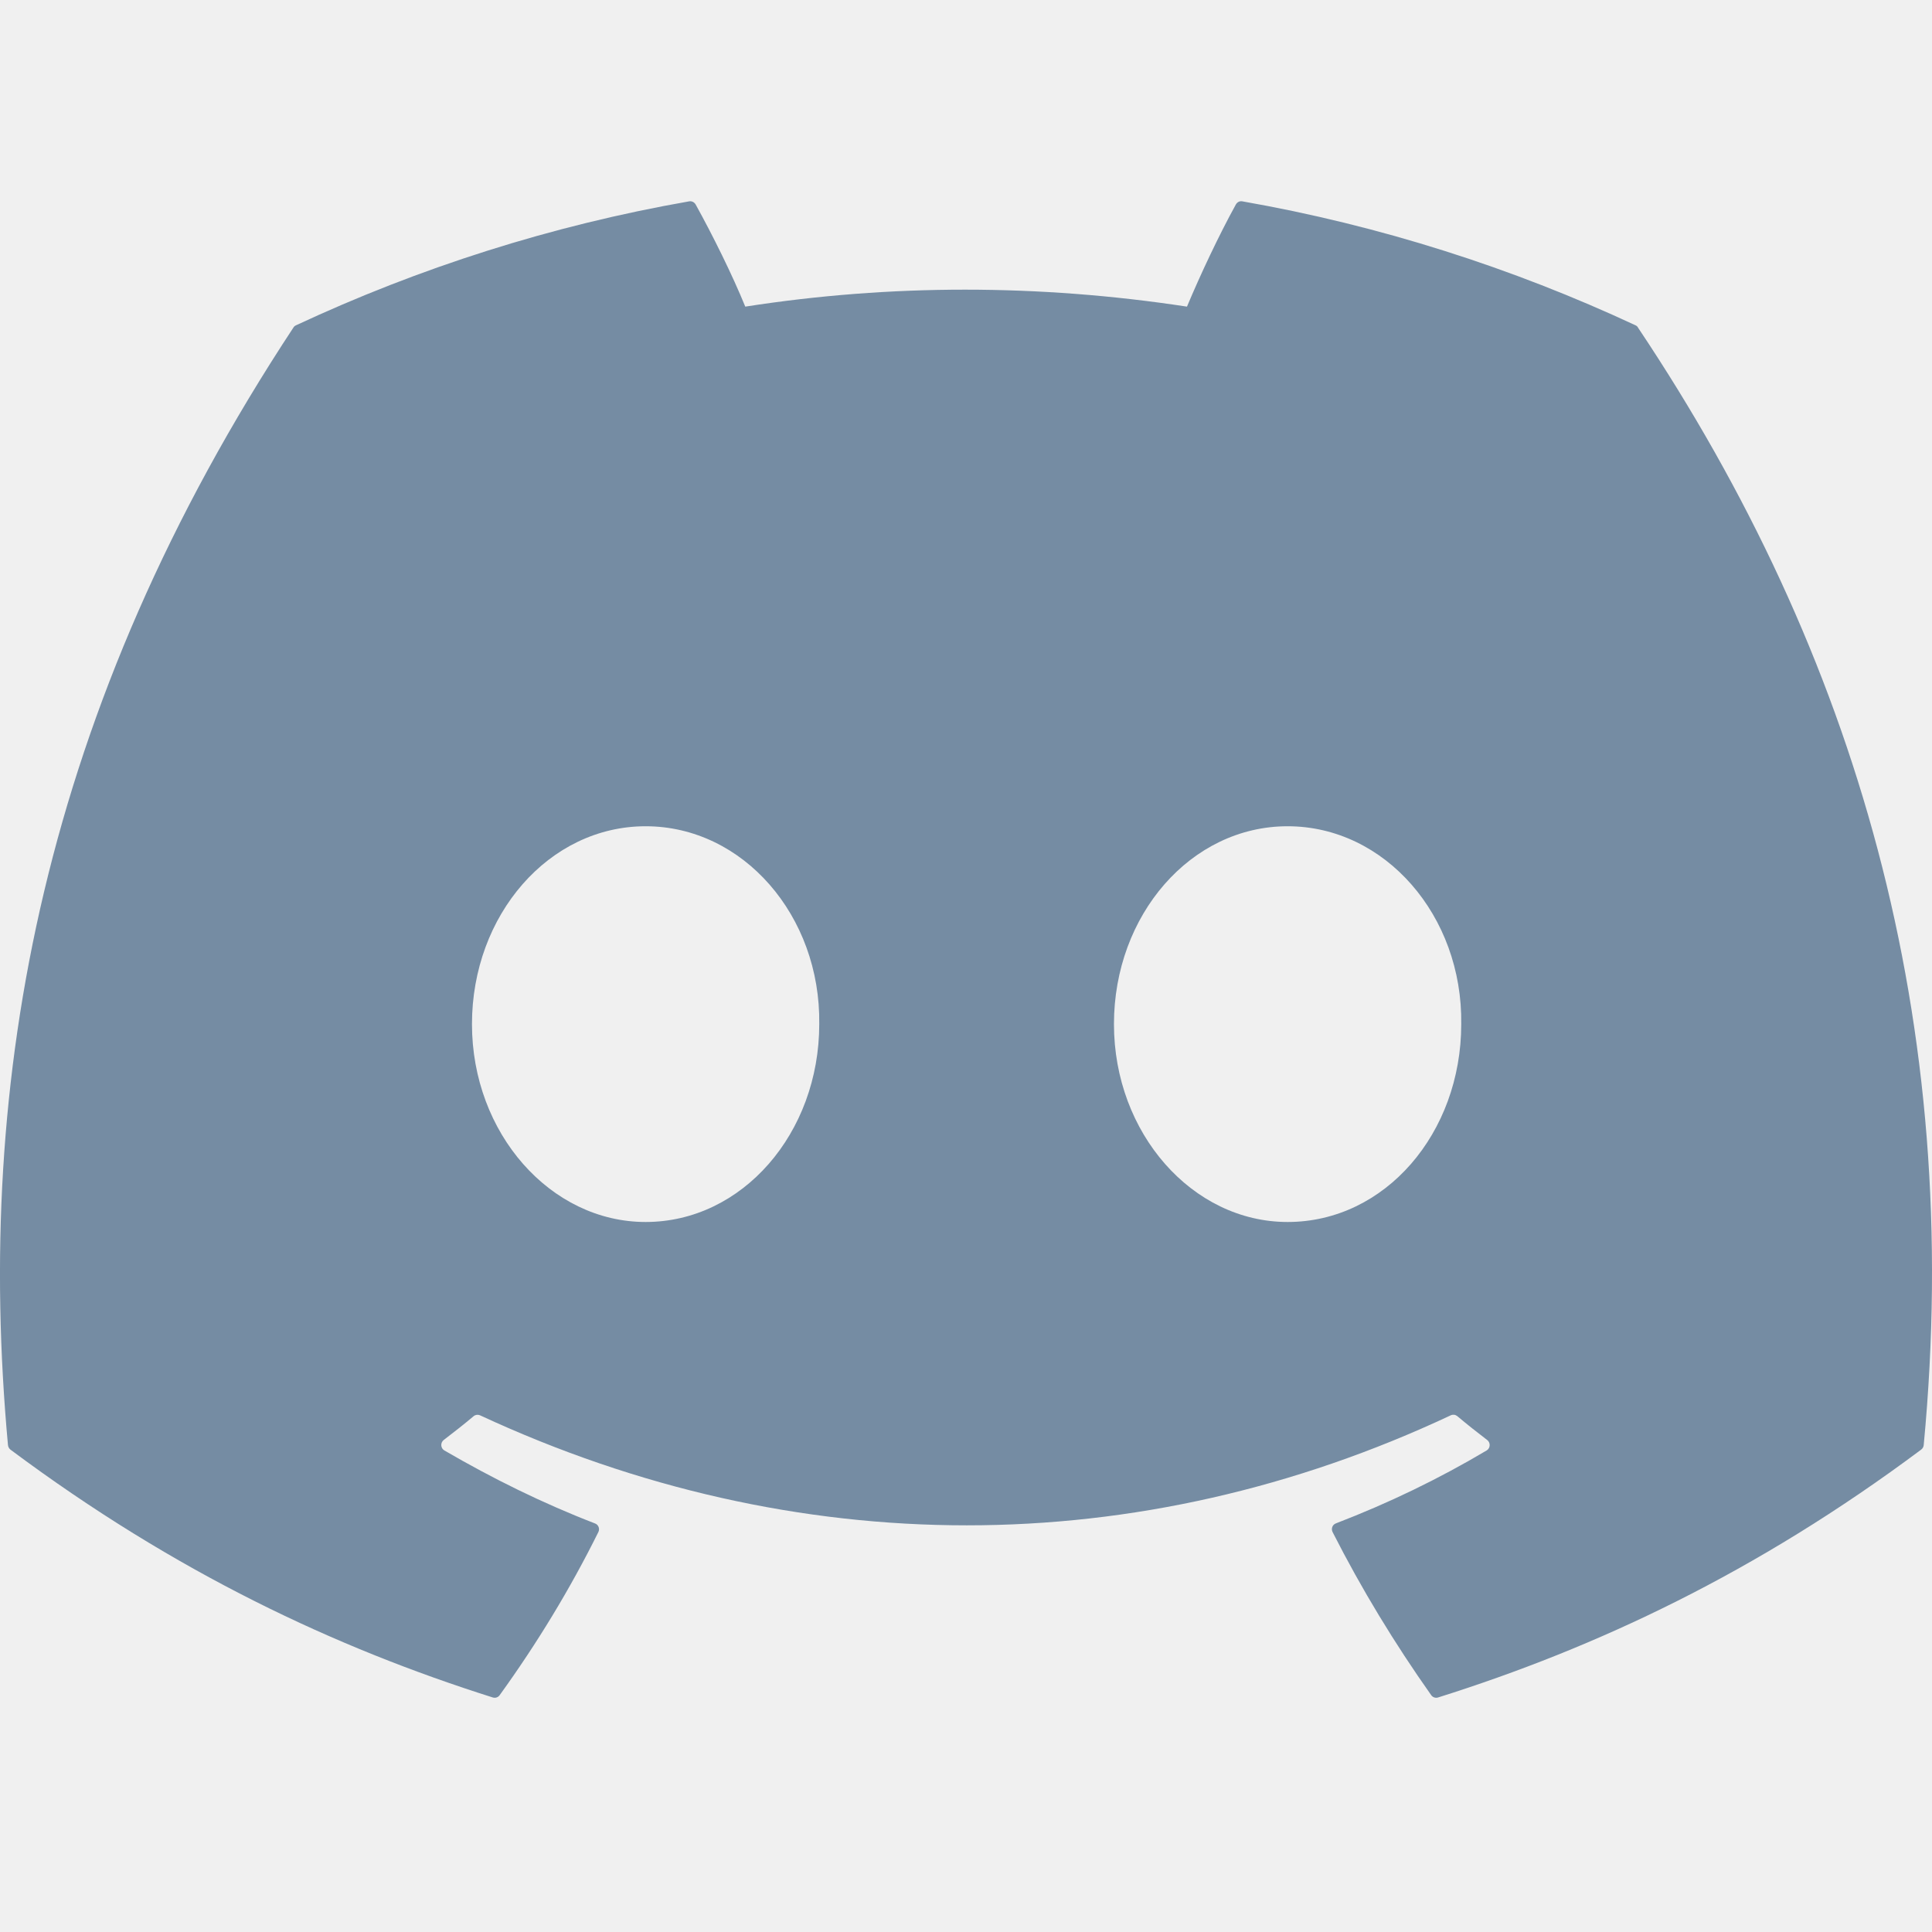
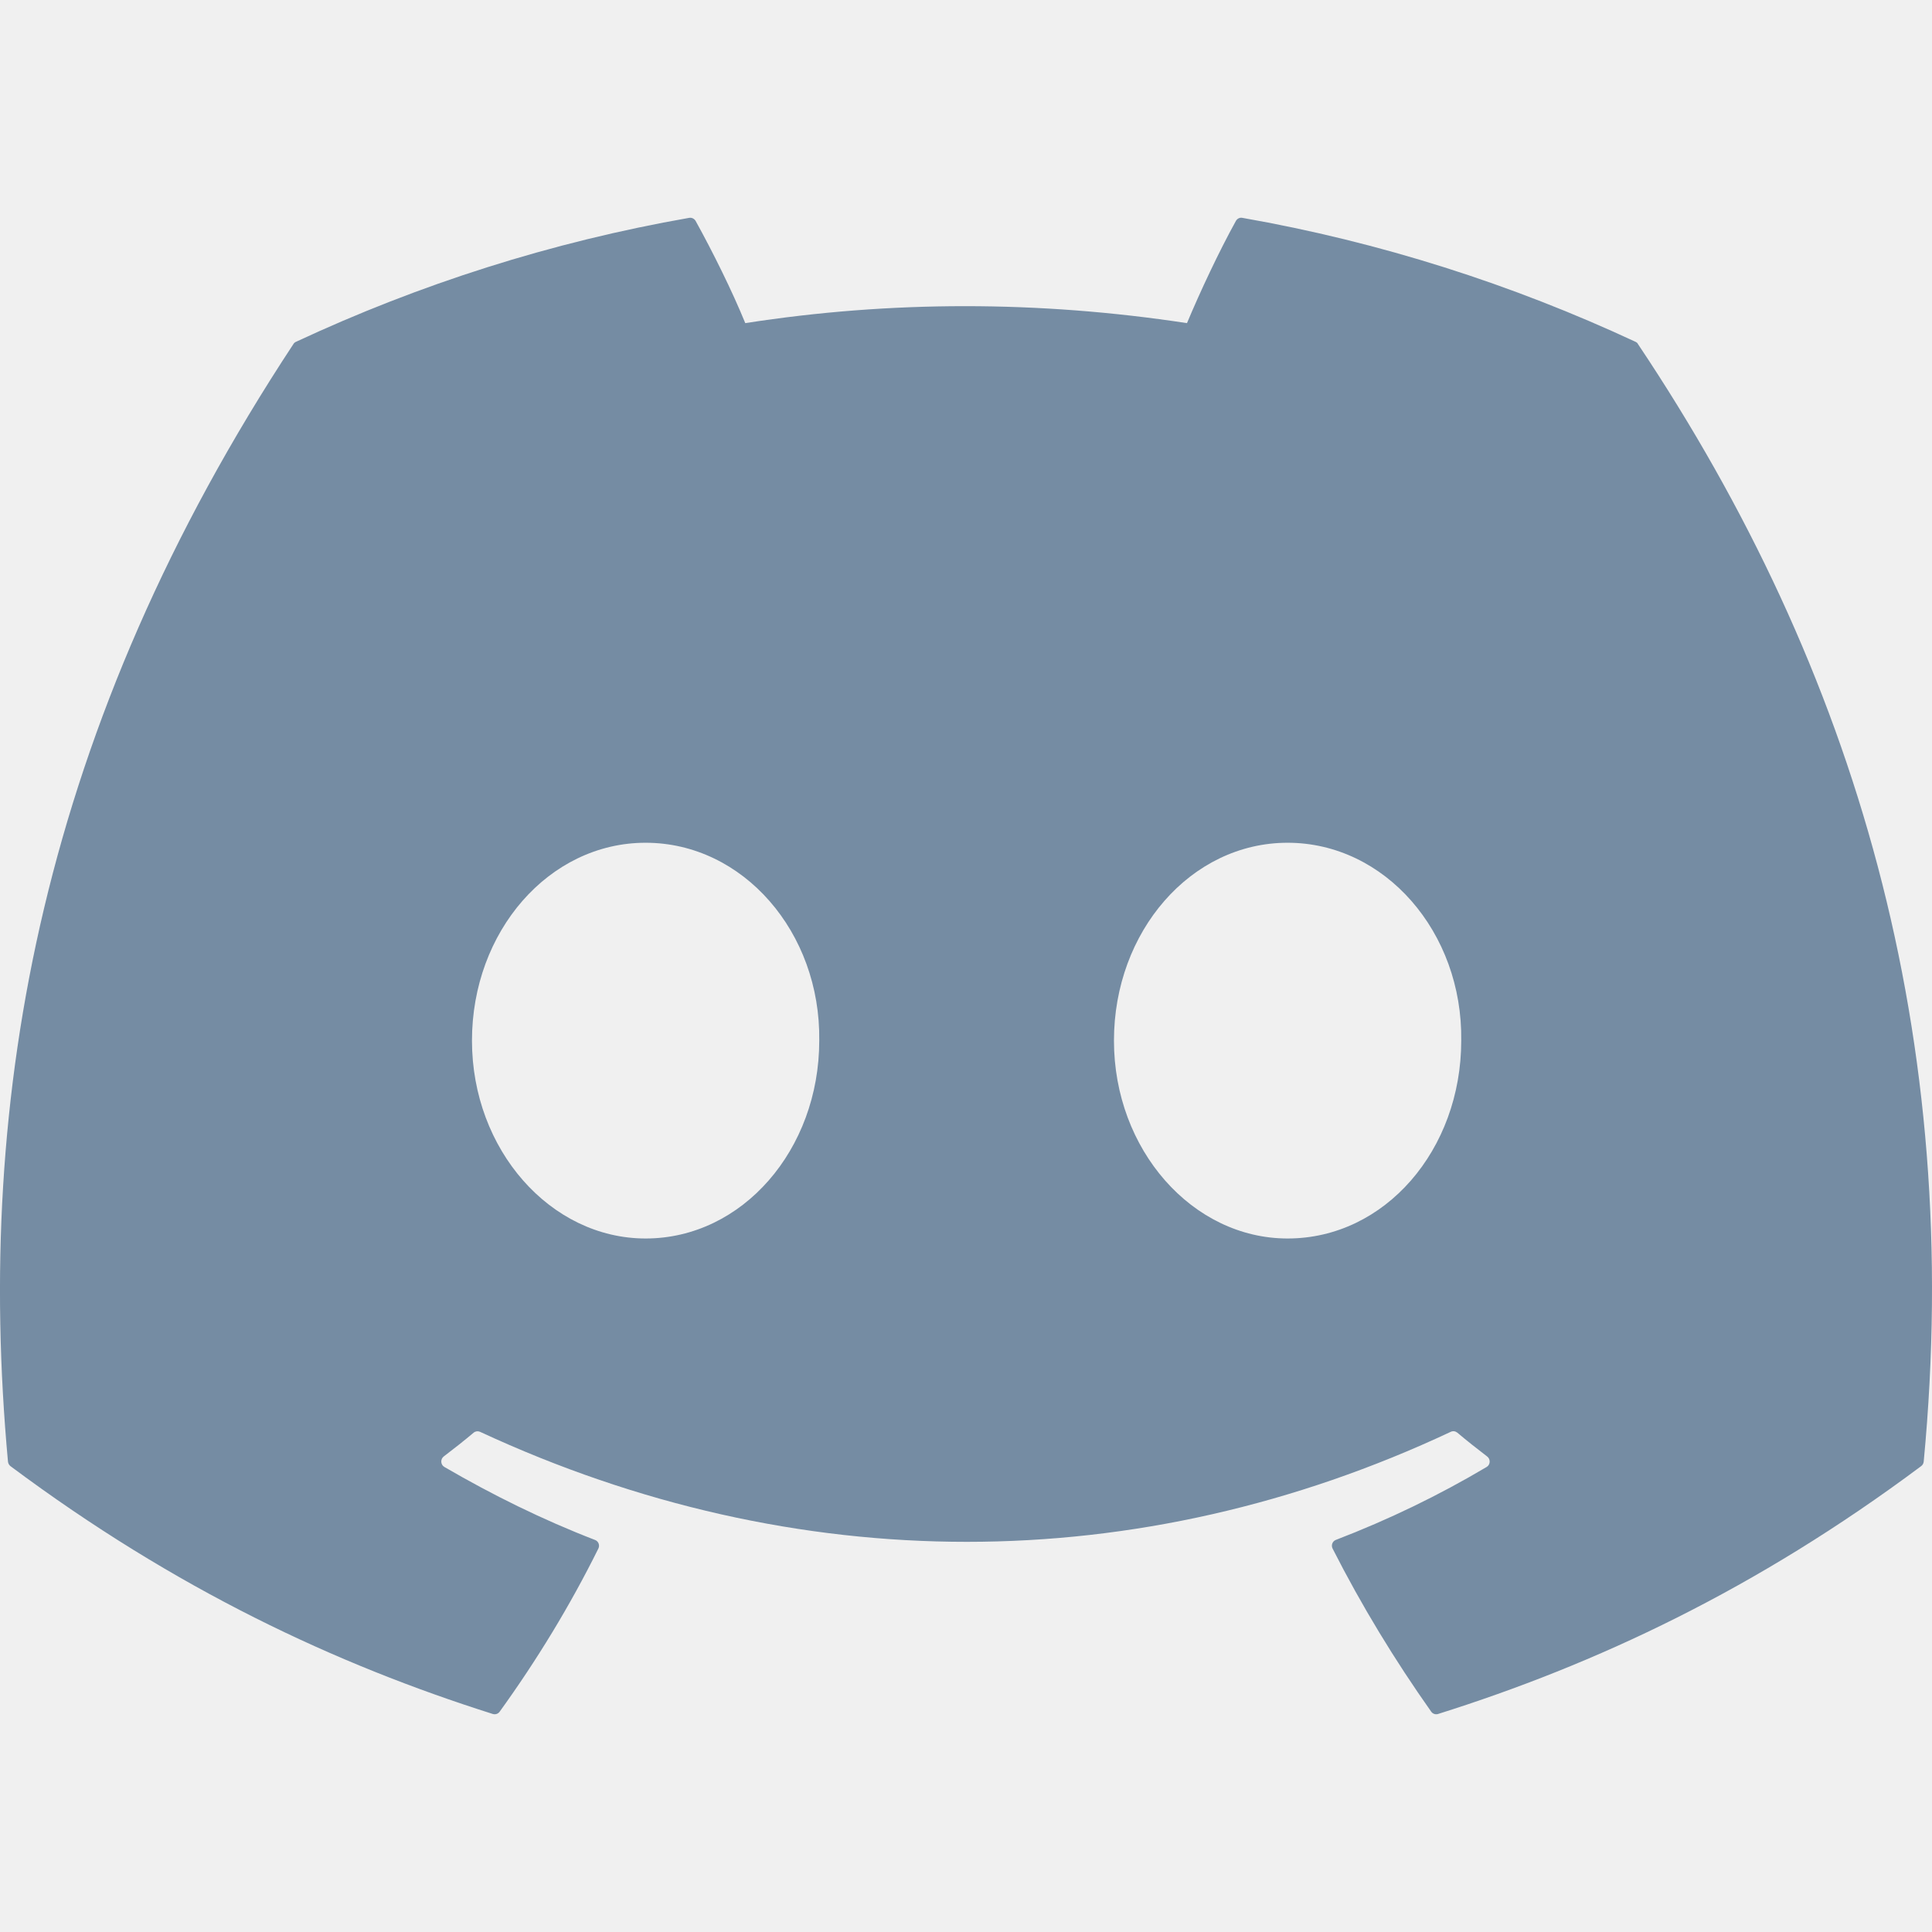
- <svg xmlns="http://www.w3.org/2000/svg" width="800px" height="800px" viewBox="0 0.5 24 24" id="meteor-icon-kit__solid-discord" fill="none">
+ <svg xmlns="http://www.w3.org/2000/svg" viewBox="0 0.295 24 24" width="800px" height="800px" id="meteor-icon-kit__solid-discord" fill="none">
  <g clip-path="url(#clip0_537_21)">
    <path d="M20.317 4.541C18.787 3.828 17.147 3.302 15.432 3.001C15.401 2.995 15.37 3.01 15.353 3.039C15.142 3.42 14.909 3.918 14.745 4.309C12.9 4.028 11.065 4.028 9.258 4.309C9.095 3.909 8.852 3.42 8.641 3.039C8.624 3.011 8.593 2.996 8.562 3.001C6.848 3.301 5.208 3.827 3.677 4.541C3.664 4.547 3.652 4.556 3.645 4.569C0.533 9.293 -0.319 13.9 0.099 18.451C0.101 18.473 0.113 18.495 0.13 18.508C2.183 20.04 4.172 20.97 6.123 21.587C6.155 21.596 6.188 21.585 6.207 21.558C6.669 20.918 7.081 20.242 7.433 19.532C7.454 19.49 7.434 19.441 7.392 19.425C6.739 19.173 6.118 18.866 5.52 18.518C5.472 18.49 5.469 18.421 5.512 18.388C5.638 18.292 5.764 18.193 5.884 18.092C5.906 18.074 5.936 18.07 5.962 18.081C9.889 19.904 14.142 19.904 18.023 18.081C18.049 18.069 18.079 18.073 18.102 18.091C18.222 18.192 18.348 18.292 18.474 18.388C18.518 18.421 18.515 18.49 18.468 18.518C17.87 18.873 17.248 19.173 16.595 19.424C16.552 19.44 16.533 19.49 16.554 19.532C16.914 20.241 17.326 20.917 17.779 21.558C17.798 21.585 17.832 21.596 17.863 21.587C19.824 20.97 21.813 20.04 23.865 18.508C23.883 18.495 23.895 18.474 23.897 18.452C24.397 13.191 23.058 8.621 20.348 4.57C20.342 4.556 20.33 4.547 20.317 4.541ZM8.02 15.68C6.838 15.68 5.863 14.577 5.863 13.222C5.863 11.867 6.819 10.764 8.02 10.764C9.231 10.764 10.196 11.877 10.177 13.222C10.177 14.577 9.221 15.68 8.02 15.68ZM15.995 15.68C14.812 15.68 13.838 14.577 13.838 13.222C13.838 11.867 14.793 10.764 15.995 10.764C17.206 10.764 18.171 11.877 18.152 13.222C18.152 14.577 17.206 15.68 15.995 15.68Z" fill="#758CA3" />
  </g>
  <defs>
    <clipPath id="clip0_537_21">
      <rect width="24" height="24" fill="white" />
    </clipPath>
  </defs>
</svg>
